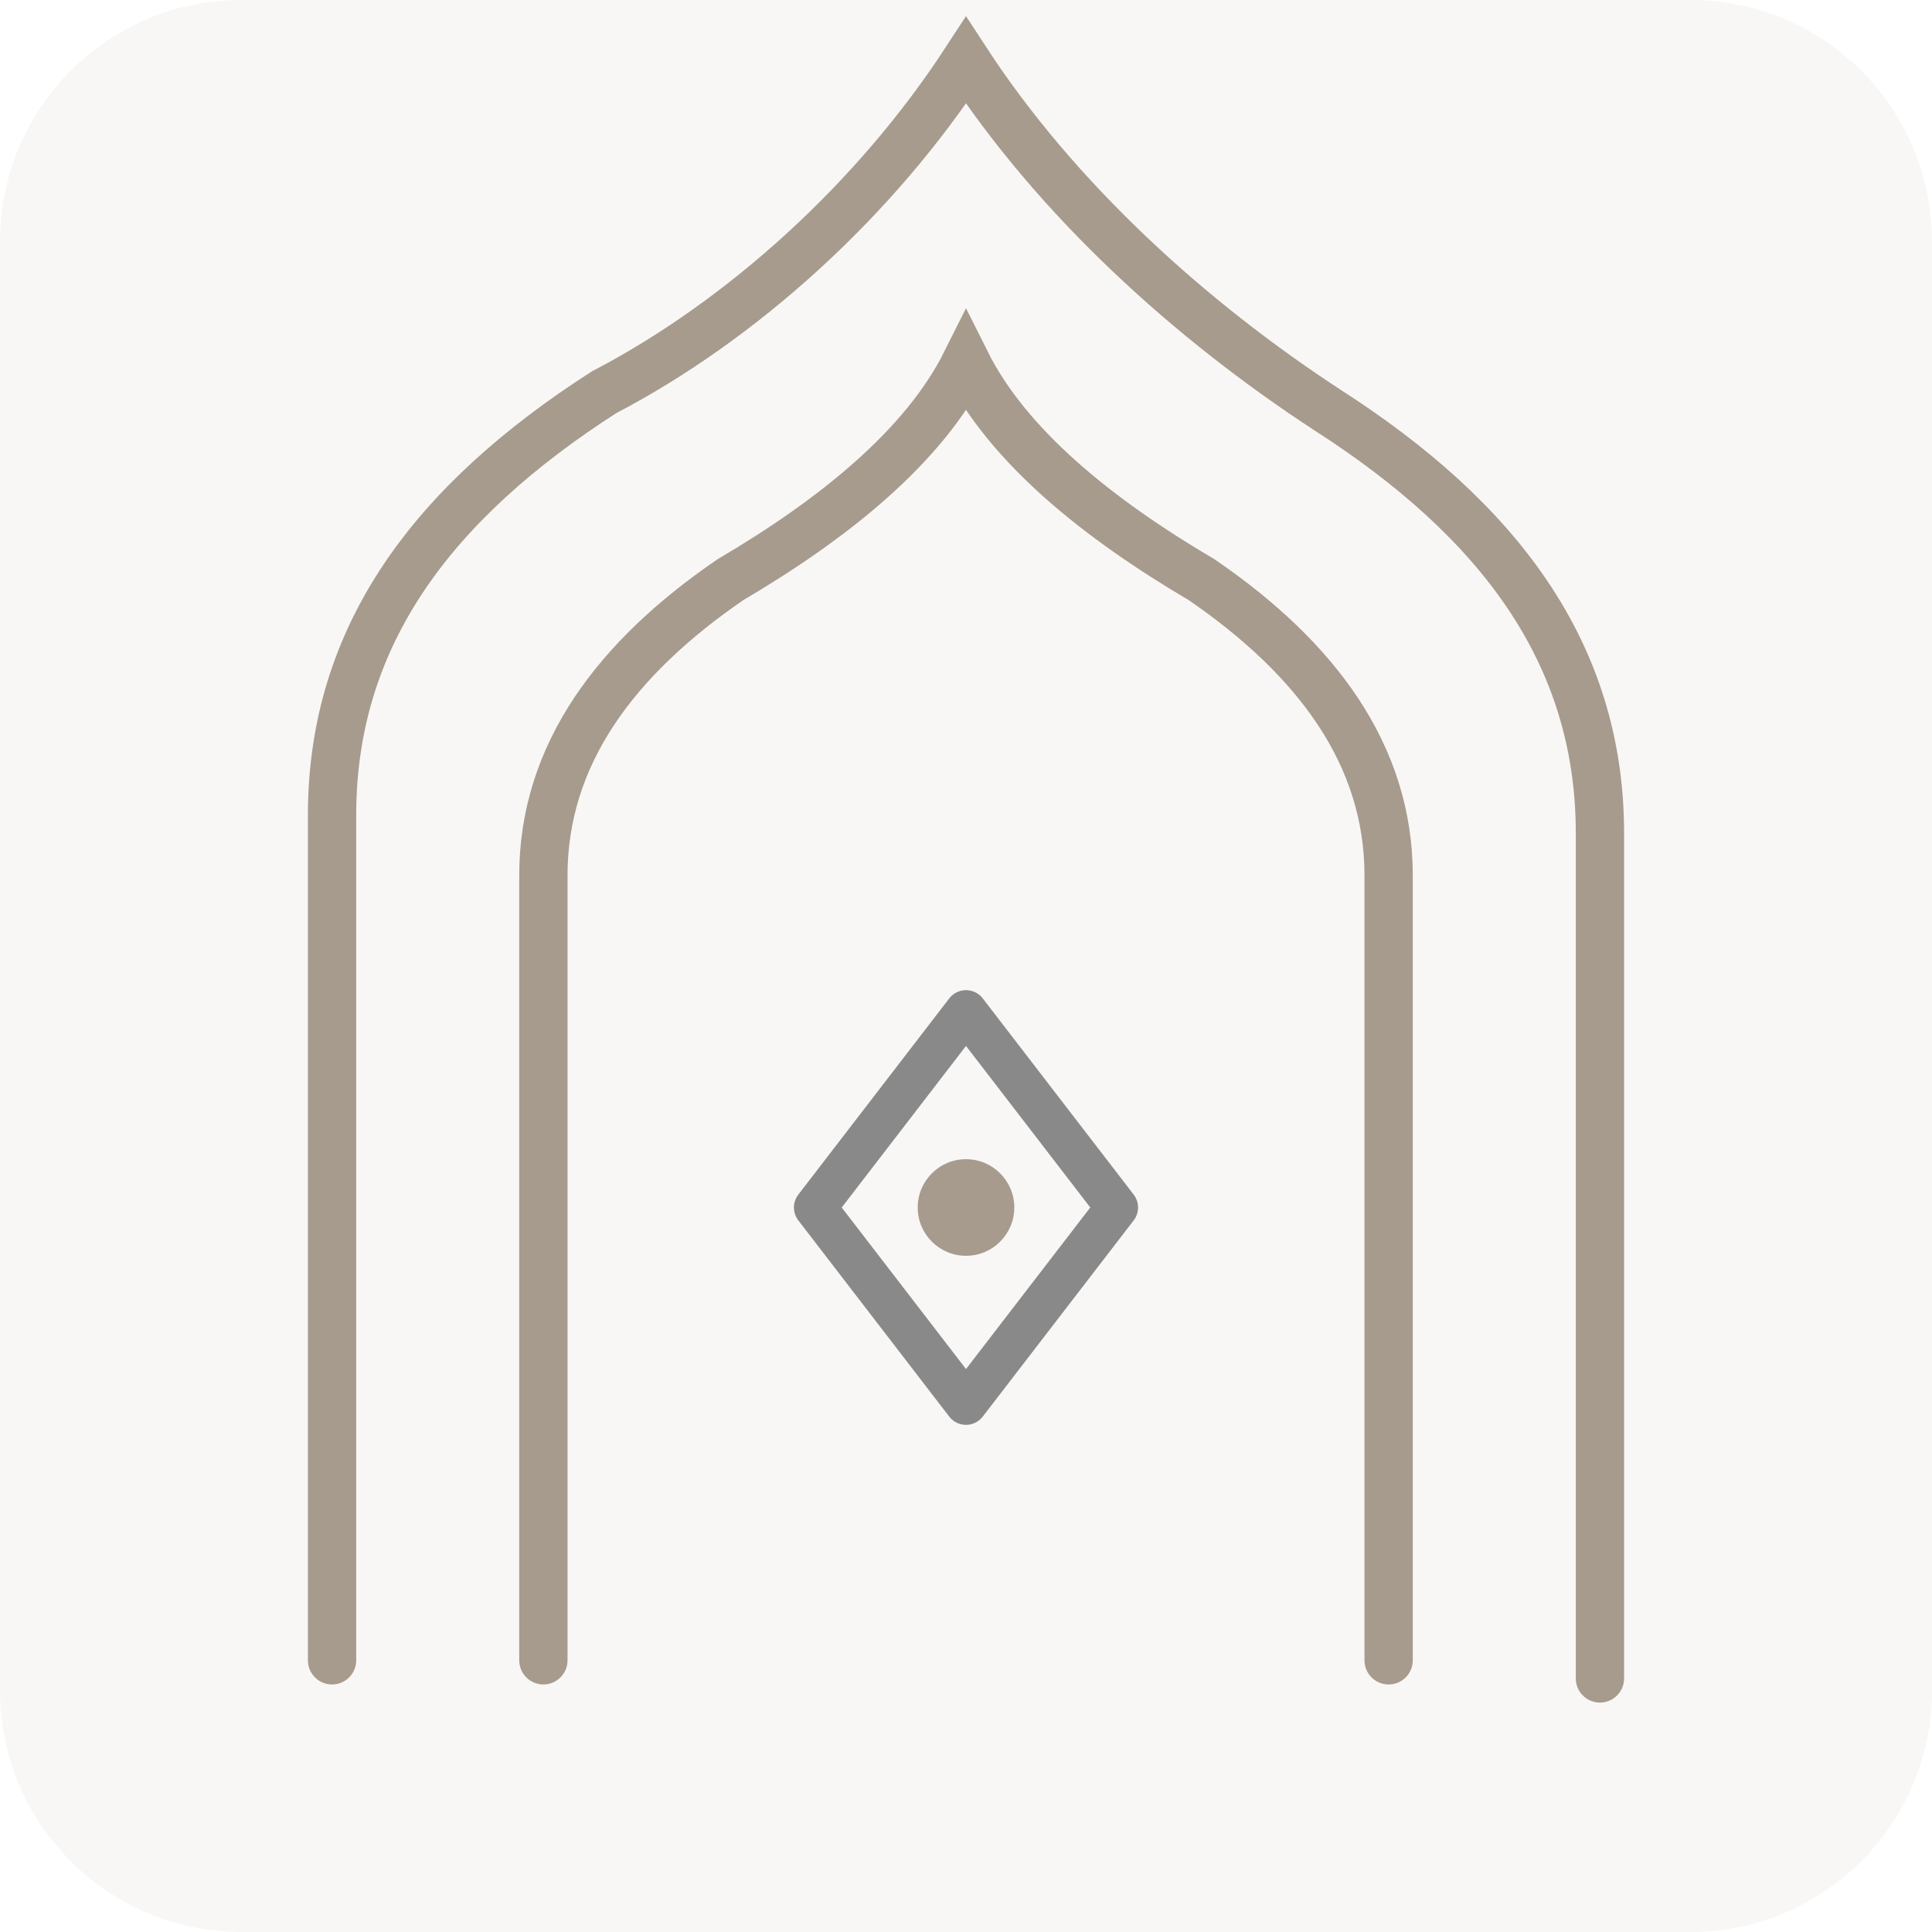
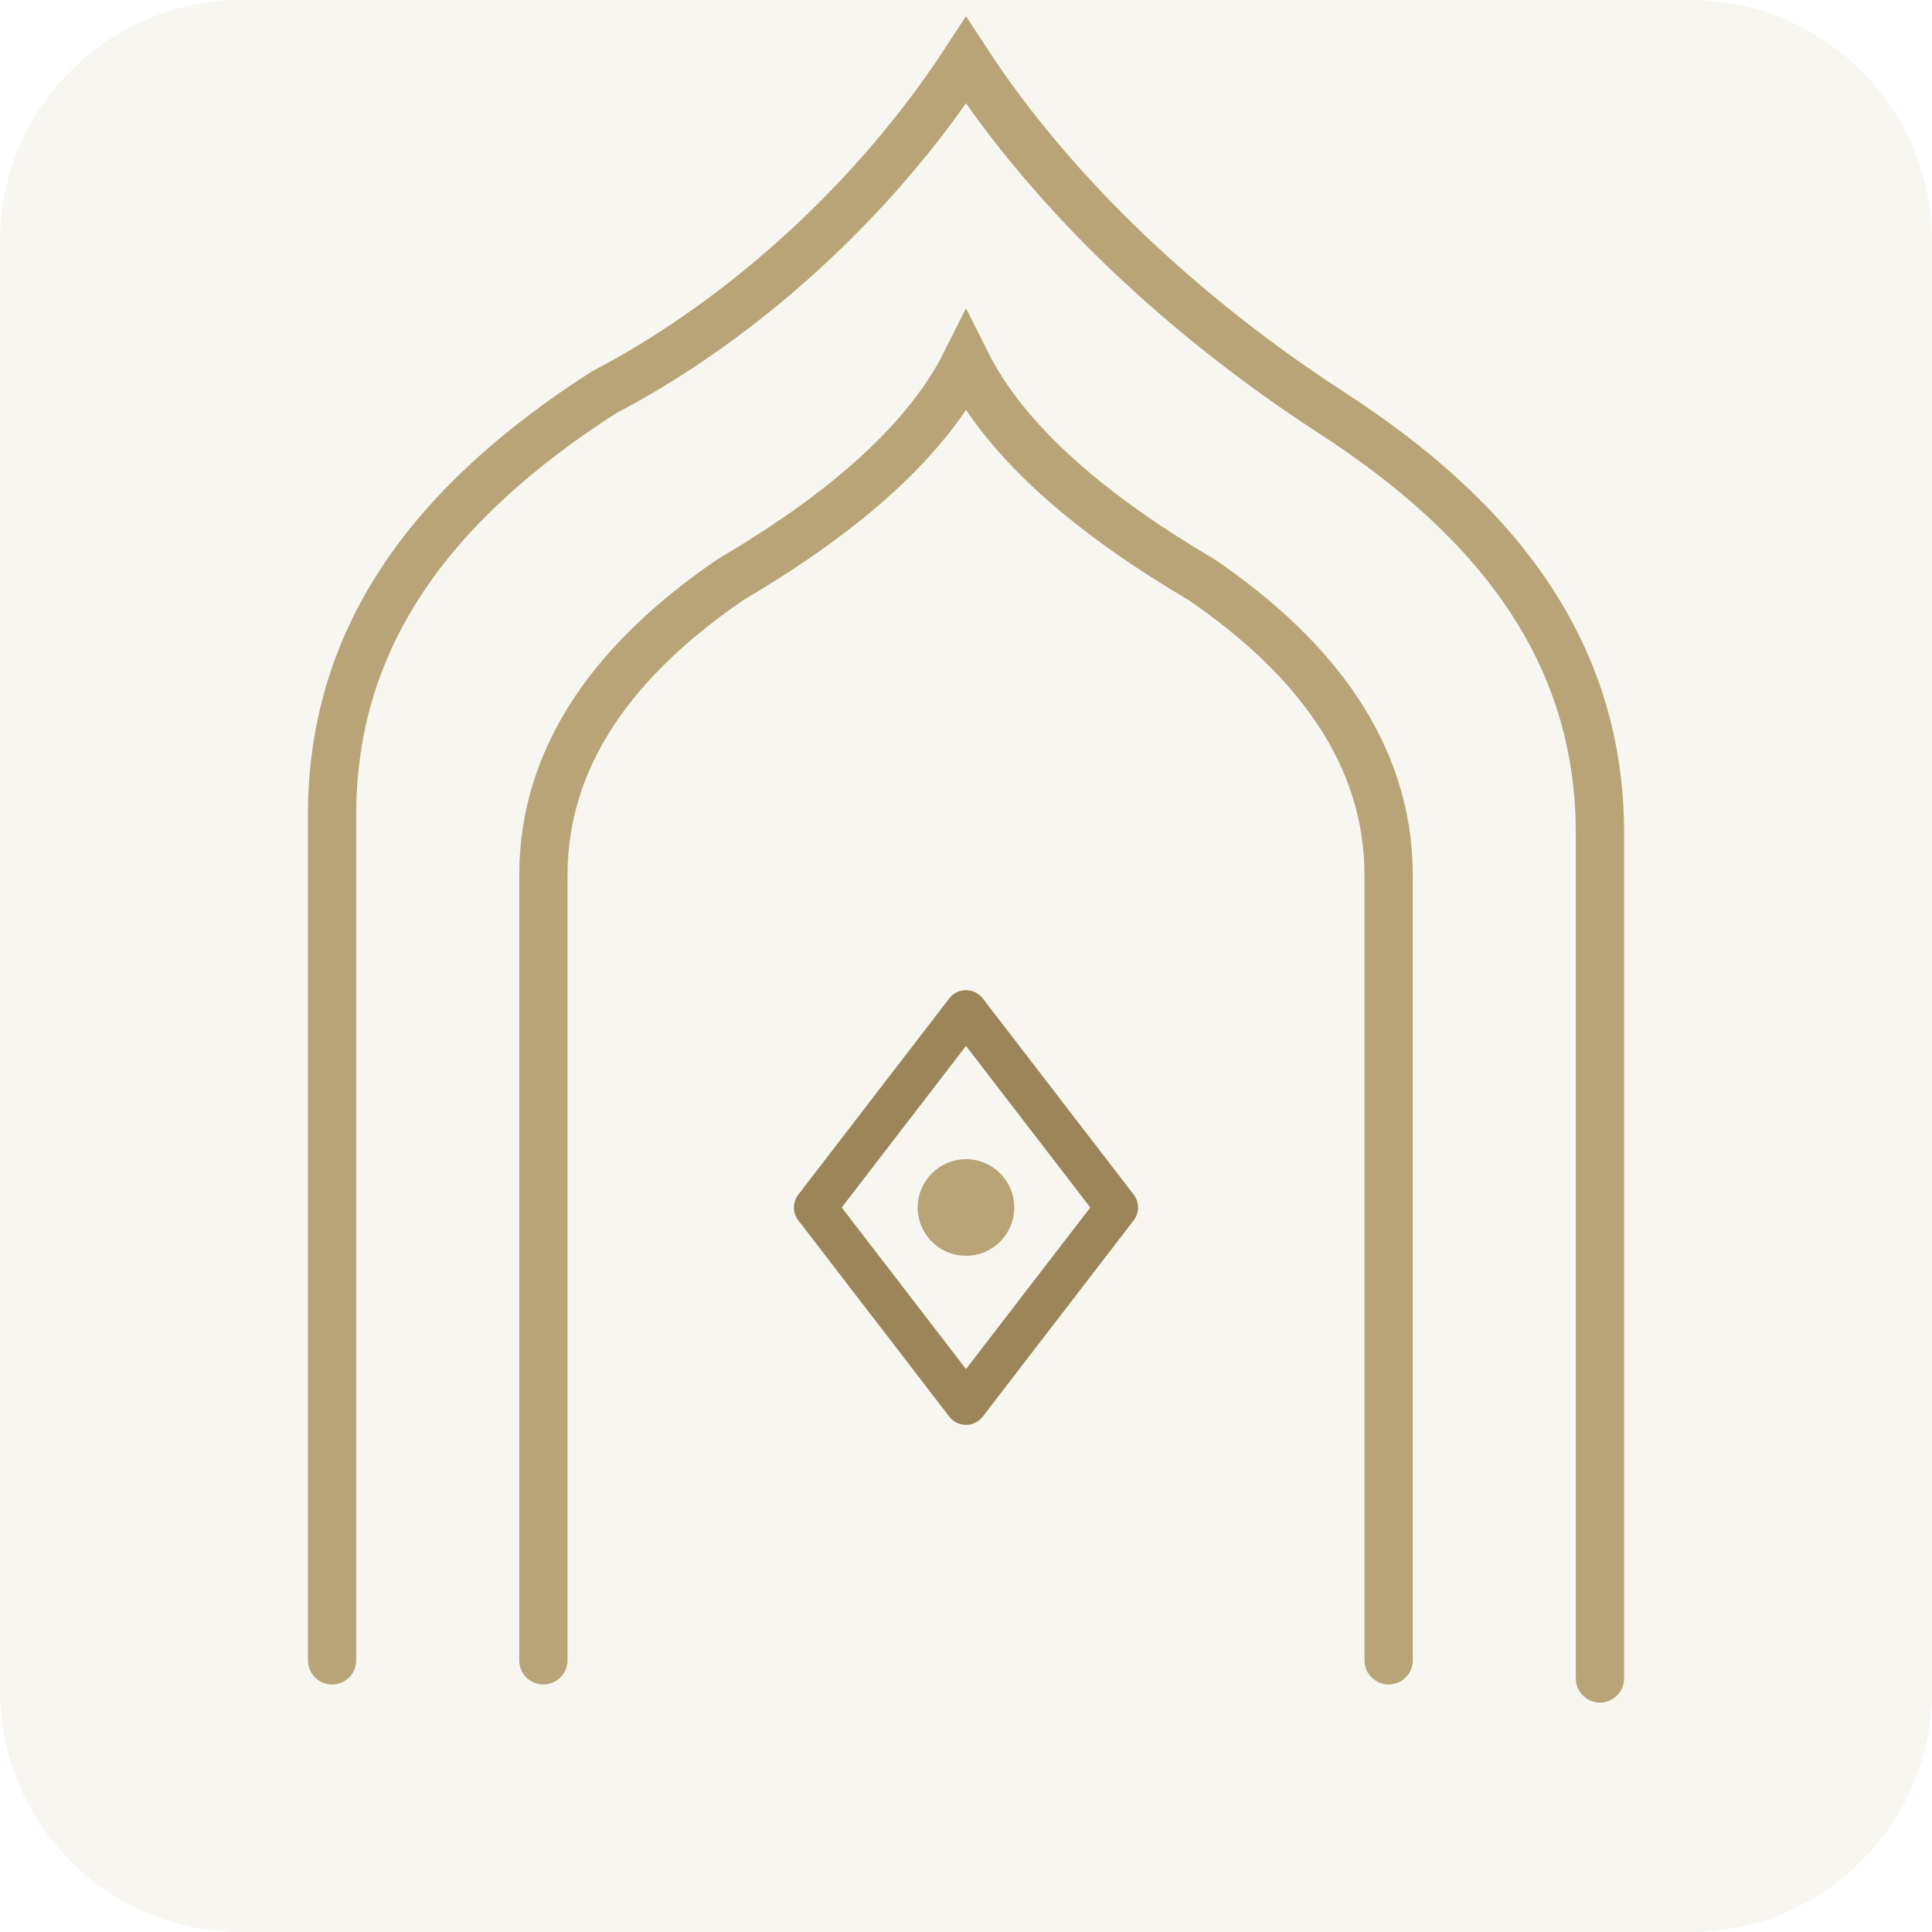
<svg xmlns="http://www.w3.org/2000/svg" viewBox="0 0 64 64" role="img" aria-label="Nikkah invitation">
-   <rect width="64" height="64" rx="8" fill="#F8F7F5" />
-   <g fill="none" stroke="#A69B8D" stroke-width="1.6" stroke-linecap="round">
+   <rect width="64" height="64" rx="8" fill="#F8F6F1" />
+   <g fill="none" stroke="#B9A477" stroke-width="1.6" stroke-linecap="round">
    <path d="M11 55V27c0-6 3.4-10.4 9-14C24.6 10.6 29 6.6 32 2c3 4.6 7.4 8.6 12 11.6 5.6 3.6 9 8 9 14v28" />
    <path d="M18 55V29c0-4 2.4-7.2 6.2-9.8C27.6 17.2 30.6 14.8 32 12c1.4 2.8 4.4 5.2 7.8 7.2C43.6 21.8 46 25 46 29v26" />
  </g>
-   <path d="M32 33.5 37 40l-5 6.5L27 40Z" fill="none" stroke="#898989" stroke-width="1.4" stroke-linejoin="round" />
-   <circle cx="32" cy="40" r="1.6" fill="#A69B8D" />
+   <path d="M32 33.5 37 40l-5 6.5L27 40Z" fill="none" stroke="#9C8659" stroke-width="1.4" stroke-linejoin="round" />
+   <circle cx="32" cy="40" r="1.6" fill="#B9A477" />
</svg>
